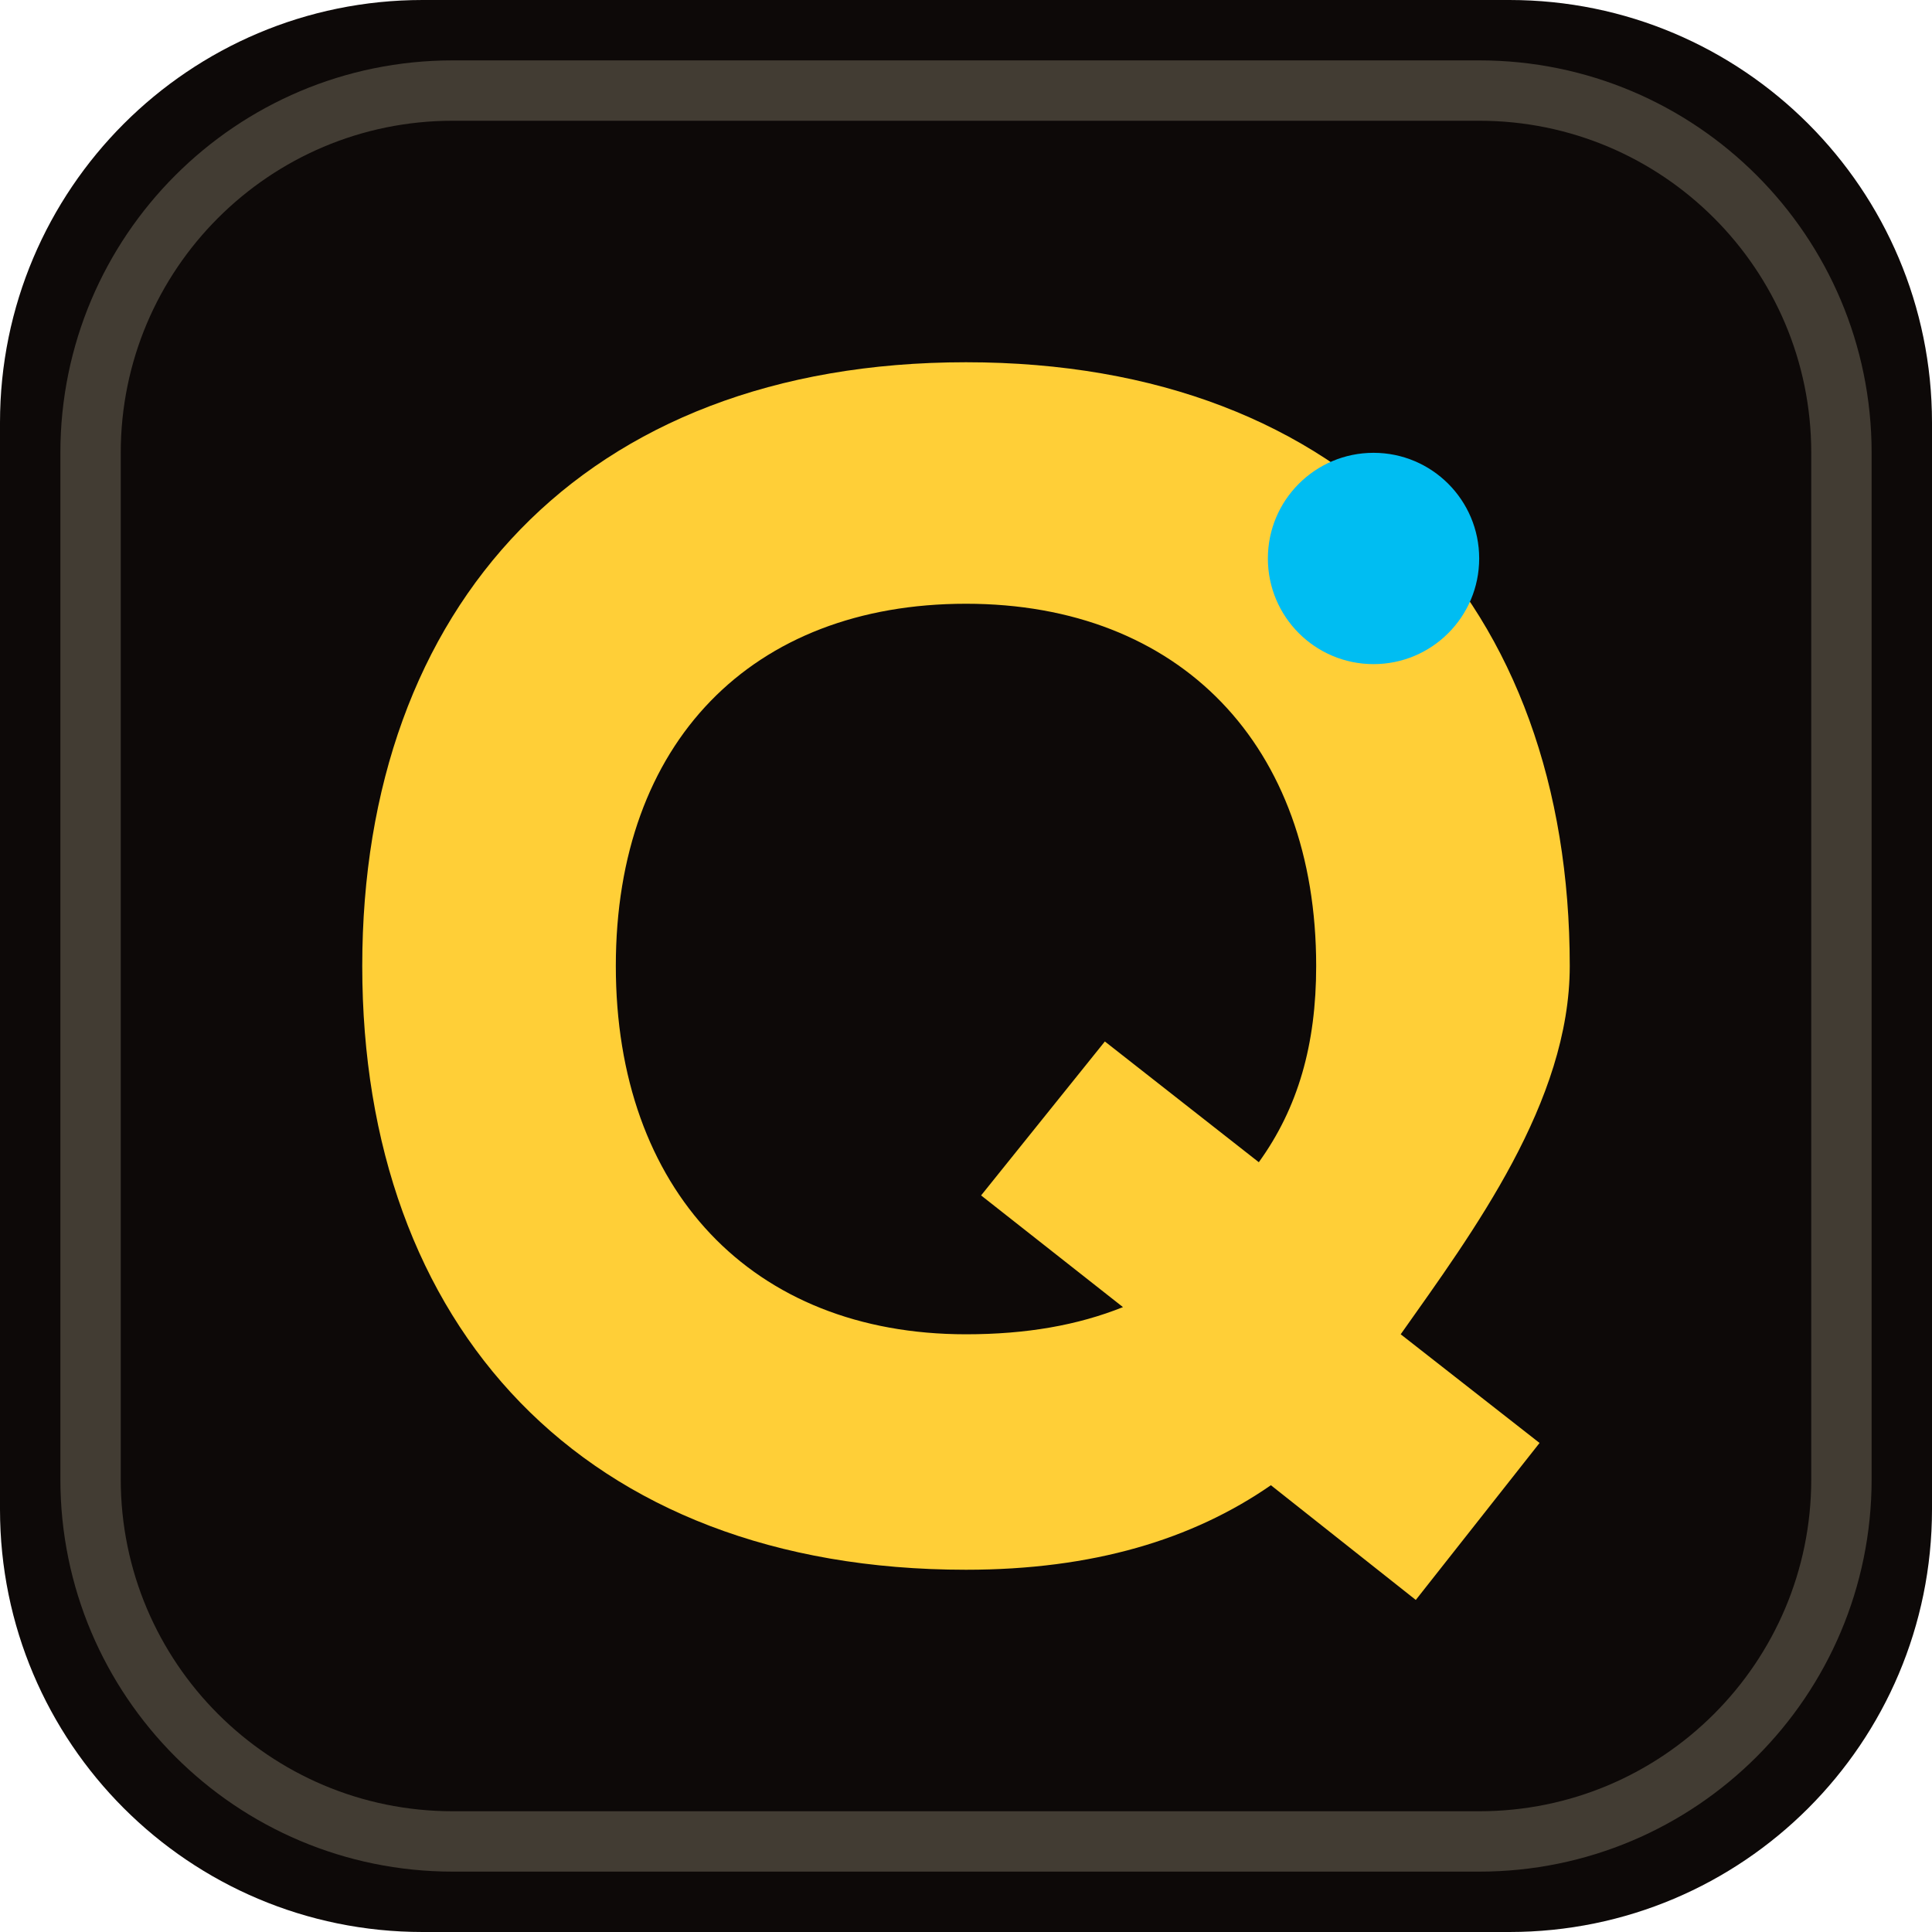
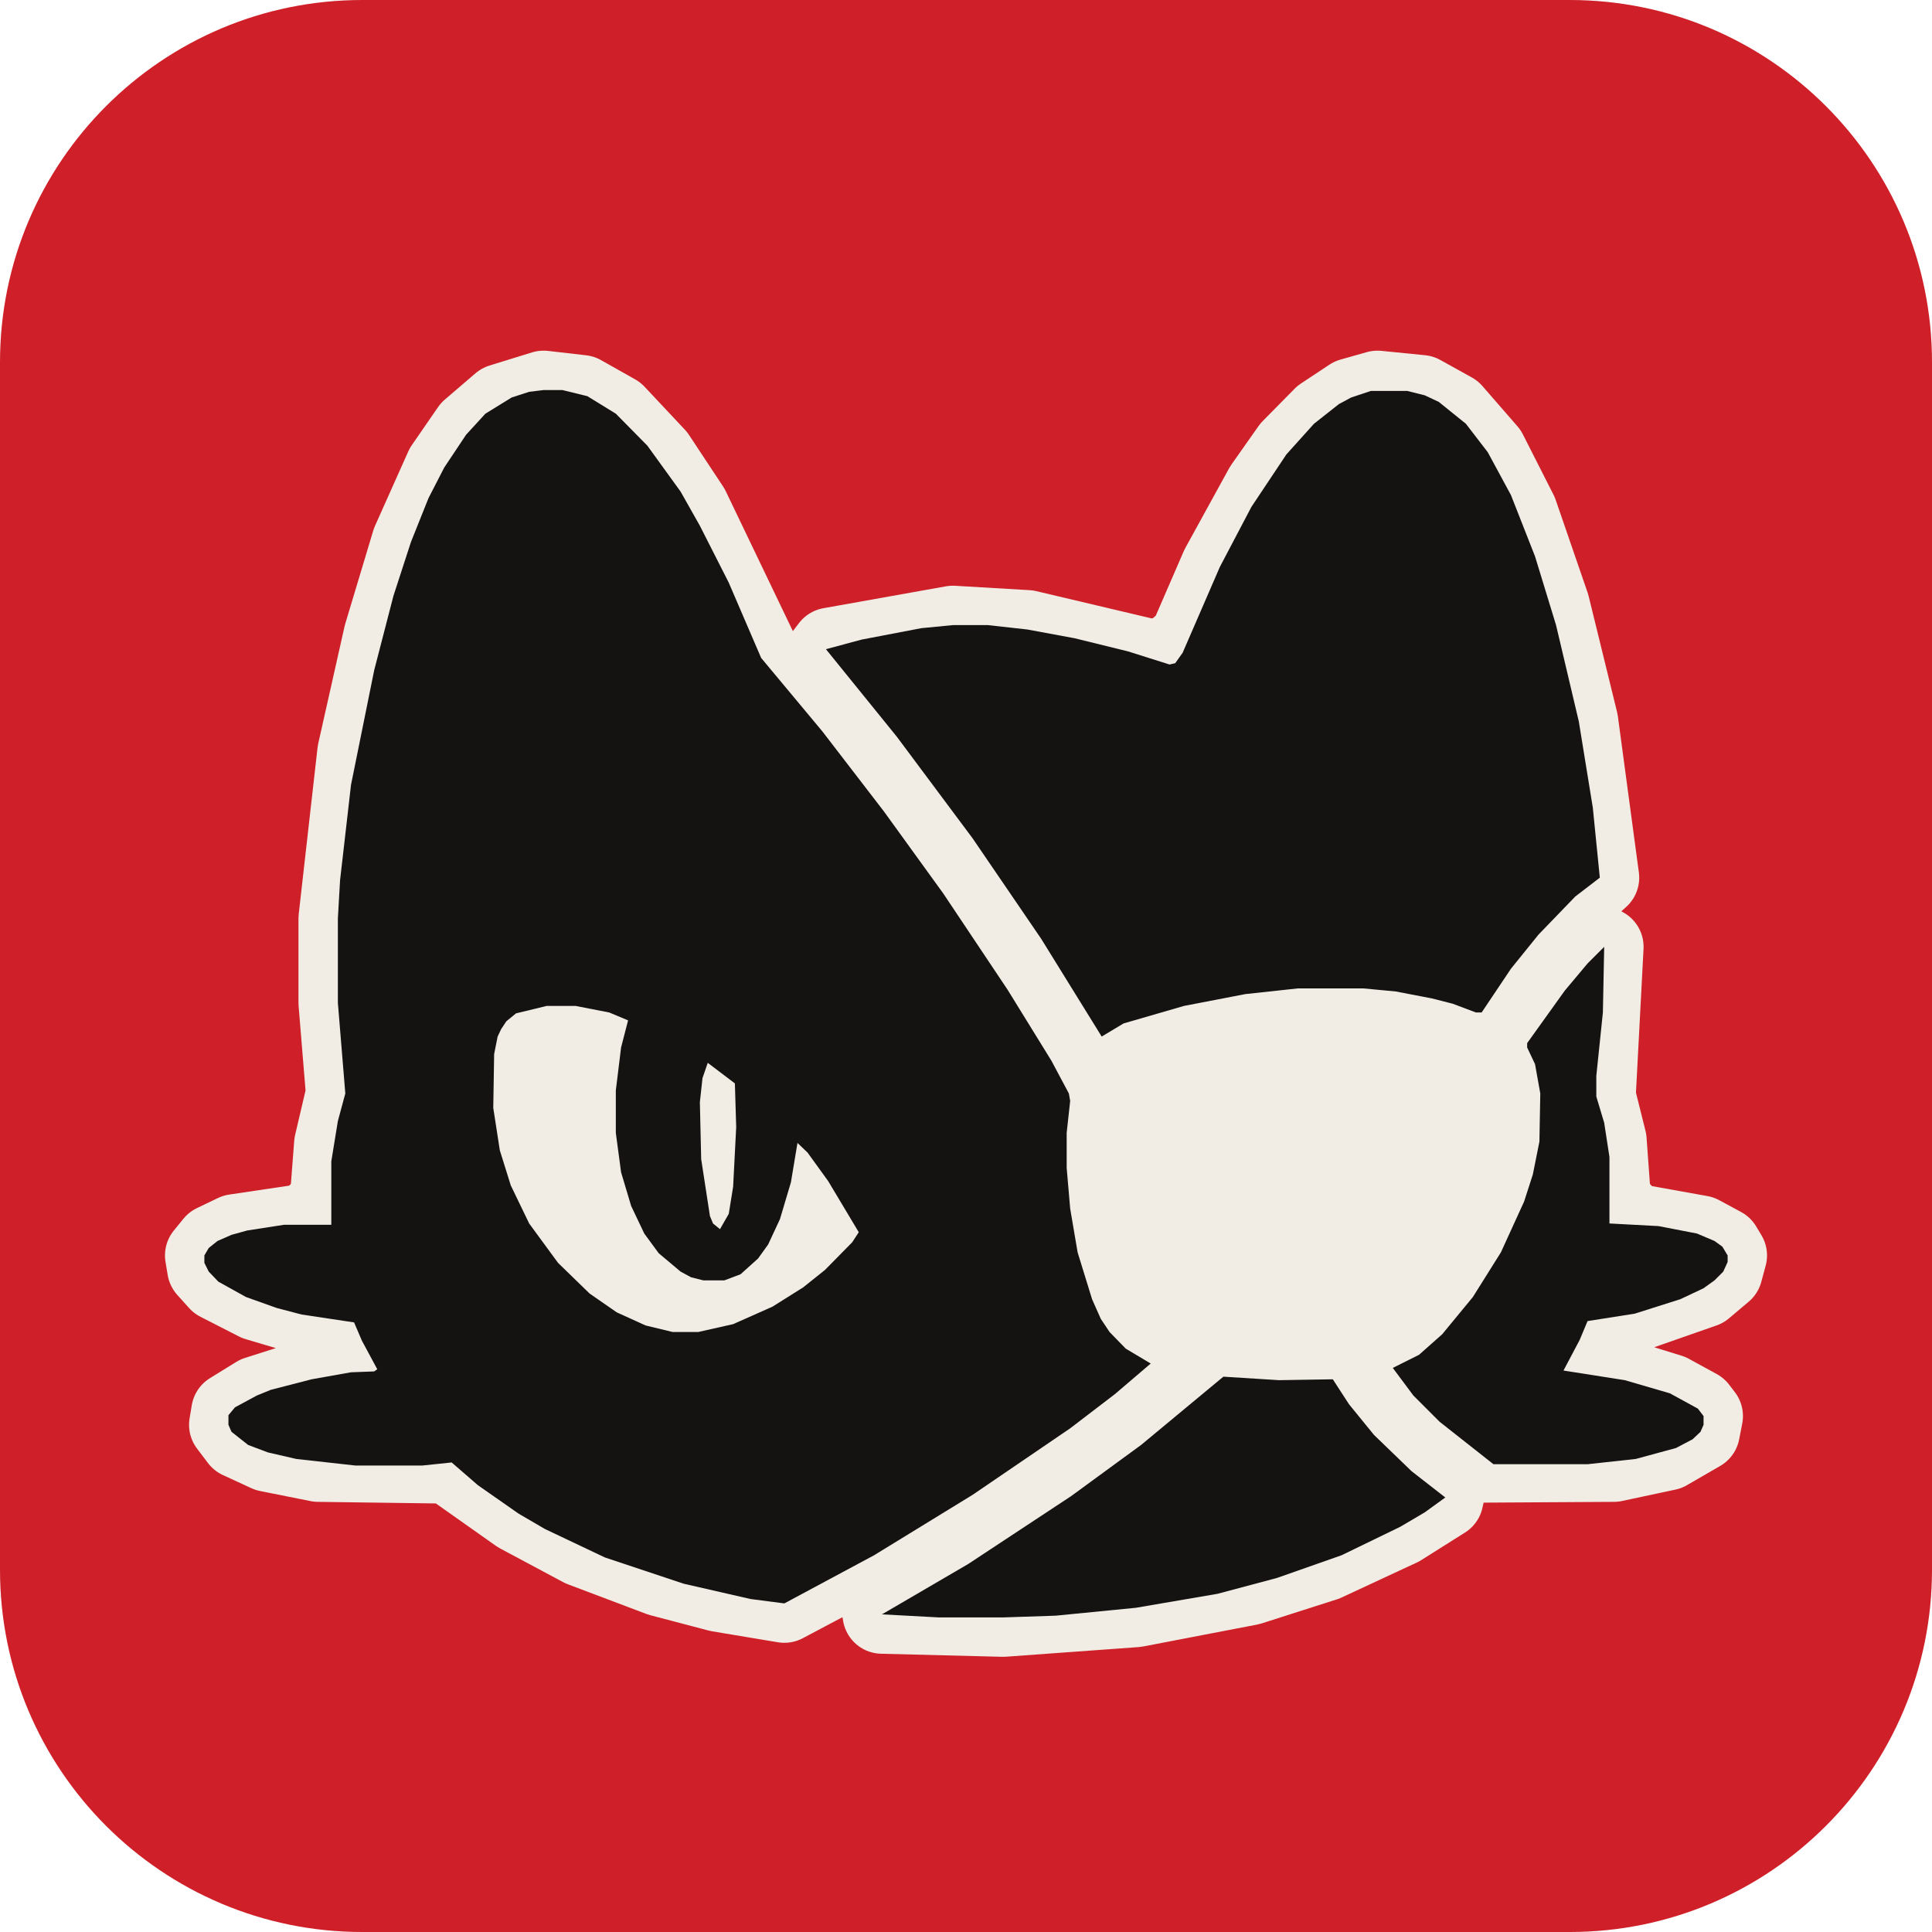
- <svg xmlns="http://www.w3.org/2000/svg" viewBox="0 0 64 64">
-   <rect width="64" height="64" rx="14" fill="#0d0908" />
-   <rect x="3" y="3" width="58" height="58" rx="12" fill="none" stroke="#e9e0bd" stroke-opacity=".24" stroke-width="2" />
-   <path fill="#ffcf37" d="M32 12C19.3 12 12 20.1 12 32s7.3 20 20 20c4.2 0 7.5-1 10.1-2.8l4.8 3.8 4.1-5.2-4.6-3.6C48.8 40.8 52 36.5 52 32c0-11.9-7.3-20-20-20Zm0 8c7.1 0 11.6 4.7 11.6 12 0 2.6-.6 4.7-1.9 6.5l-5.1-4-4.1 5.1 4.7 3.7c-1.5.6-3.2.9-5.2.9-7.1 0-11.6-4.8-11.6-12.2S24.9 20 32 20Z" />
-   <circle cx="45.5" cy="18.5" r="3.5" fill="#00bdf2" />
+ <svg xmlns="http://www.w3.org/2000/svg" viewBox="0 0 512 512">
+   <rect width="512" height="512" rx="96" fill="#cf1f28" />
+   <g transform="translate(256 266) scale(1.16) translate(-260 -208)">
+     <path fill="#f1ede5" stroke="#f1ede5" stroke-width="18" stroke-linejoin="round" d="M146.8 76.8 140.8 85.5 133.2 102.5 126.8 123.8 120.8 150.5 116.5 188.5 116.5 207.8 118.2 228.5 115.5 240.0 114.5 253.0 109.8 258.0 93.0 260.5 88.2 262.8 86.0 265.5 86.5 268.5 89.2 271.5 98.0 276.0 111.5 280.0 115.0 285.2 114.2 290.2 111.5 293.2 98.0 297.5 92.0 301.2 91.5 304.2 94.0 307.5 100.5 310.5 112.0 312.8 141.8 313.2 157.8 324.5 172.2 332.2 190.2 339.0 203.5 342.5 218.5 345.0 230.2 338.8 233.2 338.2 237.5 339.5 239.8 341.8 240.8 347.5 268.5 348.2 298.8 346.0 324.8 341.0 342.0 335.5 359.2 327.5 369.2 321.2 370.2 316.8 374.5 313.0 408.0 312.8 420.2 310.2 427.8 305.8 428.5 302.2 427.2 300.5 420.8 297.0 408.5 293.2 405.0 288.0 405.8 283.0 408.5 280.0 428.5 273.0 433.0 269.2 434.0 265.5 432.8 263.5 427.8 260.8 412.2 258.0 407.5 253.0 406.5 239.2 404.0 229.2 405.8 195.0 402.2 194.0 398.8 188.8 399.5 184.0 404.8 179.2 400.0 143.5 393.5 117.0 386.2 95.8 379.2 82.0 371.2 72.8 364.0 68.8 354.0 67.8 348.0 69.5 341.5 73.8 334.2 81.2 328.0 90.0 318.0 108.2 310.8 124.8 306.2 128.8 301.5 129.0 274.0 122.5 257.0 121.5 229.0 126.5 224.8 132.0 220.5 133.2 216.2 132.0 213.5 129.2 197.0 94.8 189.2 83.0 180.0 73.2 172.2 68.8 163.5 67.8 153.8 70.8Z" />
+     <path fill="#141312" fill-rule="evenodd" d="M369.5 320.8 361.8 314.8 353.2 306.5 347.5 299.5 343.8 293.8 331.5 294.0 318.8 293.2 300.0 308.8 284.0 320.5 260.5 336.0 240.8 347.5 253.8 348.2 268.5 348.2 280.5 347.8 298.8 346.0 317.5 342.8 331.0 339.2 345.8 334.0 359.2 327.5 364.8 324.2Z M405.8 195.0 402.0 198.8 396.8 205.0 388.2 217.0 388.2 218.0 390.0 221.8 391.2 228.5 391.0 239.5 389.5 247.0 387.5 253.2 382.2 264.8 375.8 275.0 368.8 283.5 363.5 288.2 357.5 291.2 362.2 297.5 368.2 303.5 380.5 313.2 402.0 313.2 413.0 312.0 422.2 309.5 426.0 307.5 427.8 305.8 428.5 304.2 428.5 302.2 427.2 300.5 420.8 297.0 410.5 294.0 396.5 291.8 400.2 284.8 402.0 280.5 412.8 278.8 423.2 275.5 428.5 273.0 431.0 271.2 433.0 269.2 434.0 267.0 434.0 265.5 432.8 263.5 431.0 262.2 427.0 260.5 418.2 258.8 407.0 258.2 407.0 243.0 405.8 235.2 404.0 229.2 404.0 224.5 405.5 210.0Z M368.0 70.5 364.8 69.0 360.8 68.0 352.5 68.0 348.0 69.5 345.2 71.0 339.5 75.5 333.2 82.5 325.2 94.5 318.0 108.2 309.5 127.8 307.8 130.2 306.5 130.5 297.0 127.5 284.8 124.5 274.0 122.5 265.0 121.5 257.0 121.5 249.8 122.2 236.2 124.8 228.0 127.0 244.2 147.0 261.5 170.2 277.2 193.2 291.0 215.5 296.0 212.5 309.8 208.5 323.8 205.8 335.8 204.5 350.8 204.5 358.2 205.2 366.5 206.8 371.2 208.0 376.5 210.0 377.8 210.0 384.5 200.0 390.8 192.2 399.2 183.5 404.8 179.2 403.2 163.2 400.0 143.5 394.8 121.5 390.0 105.8 384.5 91.8 379.2 82.0 374.2 75.5Z M160.2 68.2 156.2 69.5 150.2 73.2 145.8 78.0 140.8 85.5 137.2 92.5 133.2 102.5 129.2 114.8 124.8 131.8 119.5 158.0 117.0 179.8 116.5 188.5 116.5 207.8 118.2 228.5 116.5 234.8 115.0 244.0 115.0 258.5 104.2 258.5 95.8 259.8 92.2 260.8 89.0 262.2 87.0 263.8 86.0 265.5 86.0 267.2 87.0 269.2 89.2 271.5 95.5 275.0 102.5 277.5 108.2 279.0 120.2 280.8 122.0 285.0 125.5 291.5 124.8 292.0 119.5 292.2 110.5 293.8 101.2 296.2 98.0 297.5 93.0 300.2 91.5 302.0 91.5 304.2 92.2 305.8 96.0 308.8 100.5 310.5 107.0 312.0 120.5 313.5 135.8 313.5 142.5 312.8 148.5 318.0 157.8 324.5 163.8 328.0 177.5 334.5 195.5 340.5 210.8 344.0 218.5 345.0 239.0 334.0 261.5 320.2 283.8 305.0 294.0 297.2 302.2 290.2 296.5 286.8 292.8 283.0 290.8 280.0 288.8 275.5 285.5 264.8 283.8 254.8 283.0 245.5 283.0 237.5 283.8 230.2 283.5 228.5 279.5 221.0 269.5 204.8 254.8 182.8 241.2 164.0 227.2 145.8 213.2 129.0 205.8 111.8 199.2 98.8 194.8 91.0 187.2 80.5 180.0 73.2 173.5 69.2 167.8 67.8 163.5 67.8ZM153.8 213.8 155.0 212.0 157.2 210.2 164.2 208.5 170.8 208.5 178.5 210.0 182.8 211.8 181.2 218.0 180.0 227.8 180.0 237.5 181.2 246.5 183.5 254.2 186.5 260.5 189.8 265.0 194.8 269.2 197.2 270.5 200.0 271.2 204.8 271.2 208.5 269.8 212.5 266.2 214.8 263.0 217.5 257.2 220.0 248.8 221.5 239.8 223.8 242.0 228.5 248.5 235.5 260.2 234.0 262.5 227.8 268.8 222.8 272.8 215.8 277.2 206.8 281.2 198.8 283.0 193.0 283.0 186.8 281.5 180.2 278.5 174.0 274.2 166.8 267.2 160.2 258.2 156.0 249.5 153.5 241.5 152.0 231.8 152.2 219.5 153.0 215.5Z" />
+     <path fill="#f1ede5" d="M201.0 221.5 207.2 226.2 207.5 236.2 206.8 249.8 205.8 256.0 203.8 259.5 202.2 258.2 201.5 256.5 199.5 243.5 199.2 230.5 199.8 225.0Z" />
+   </g>
</svg>
